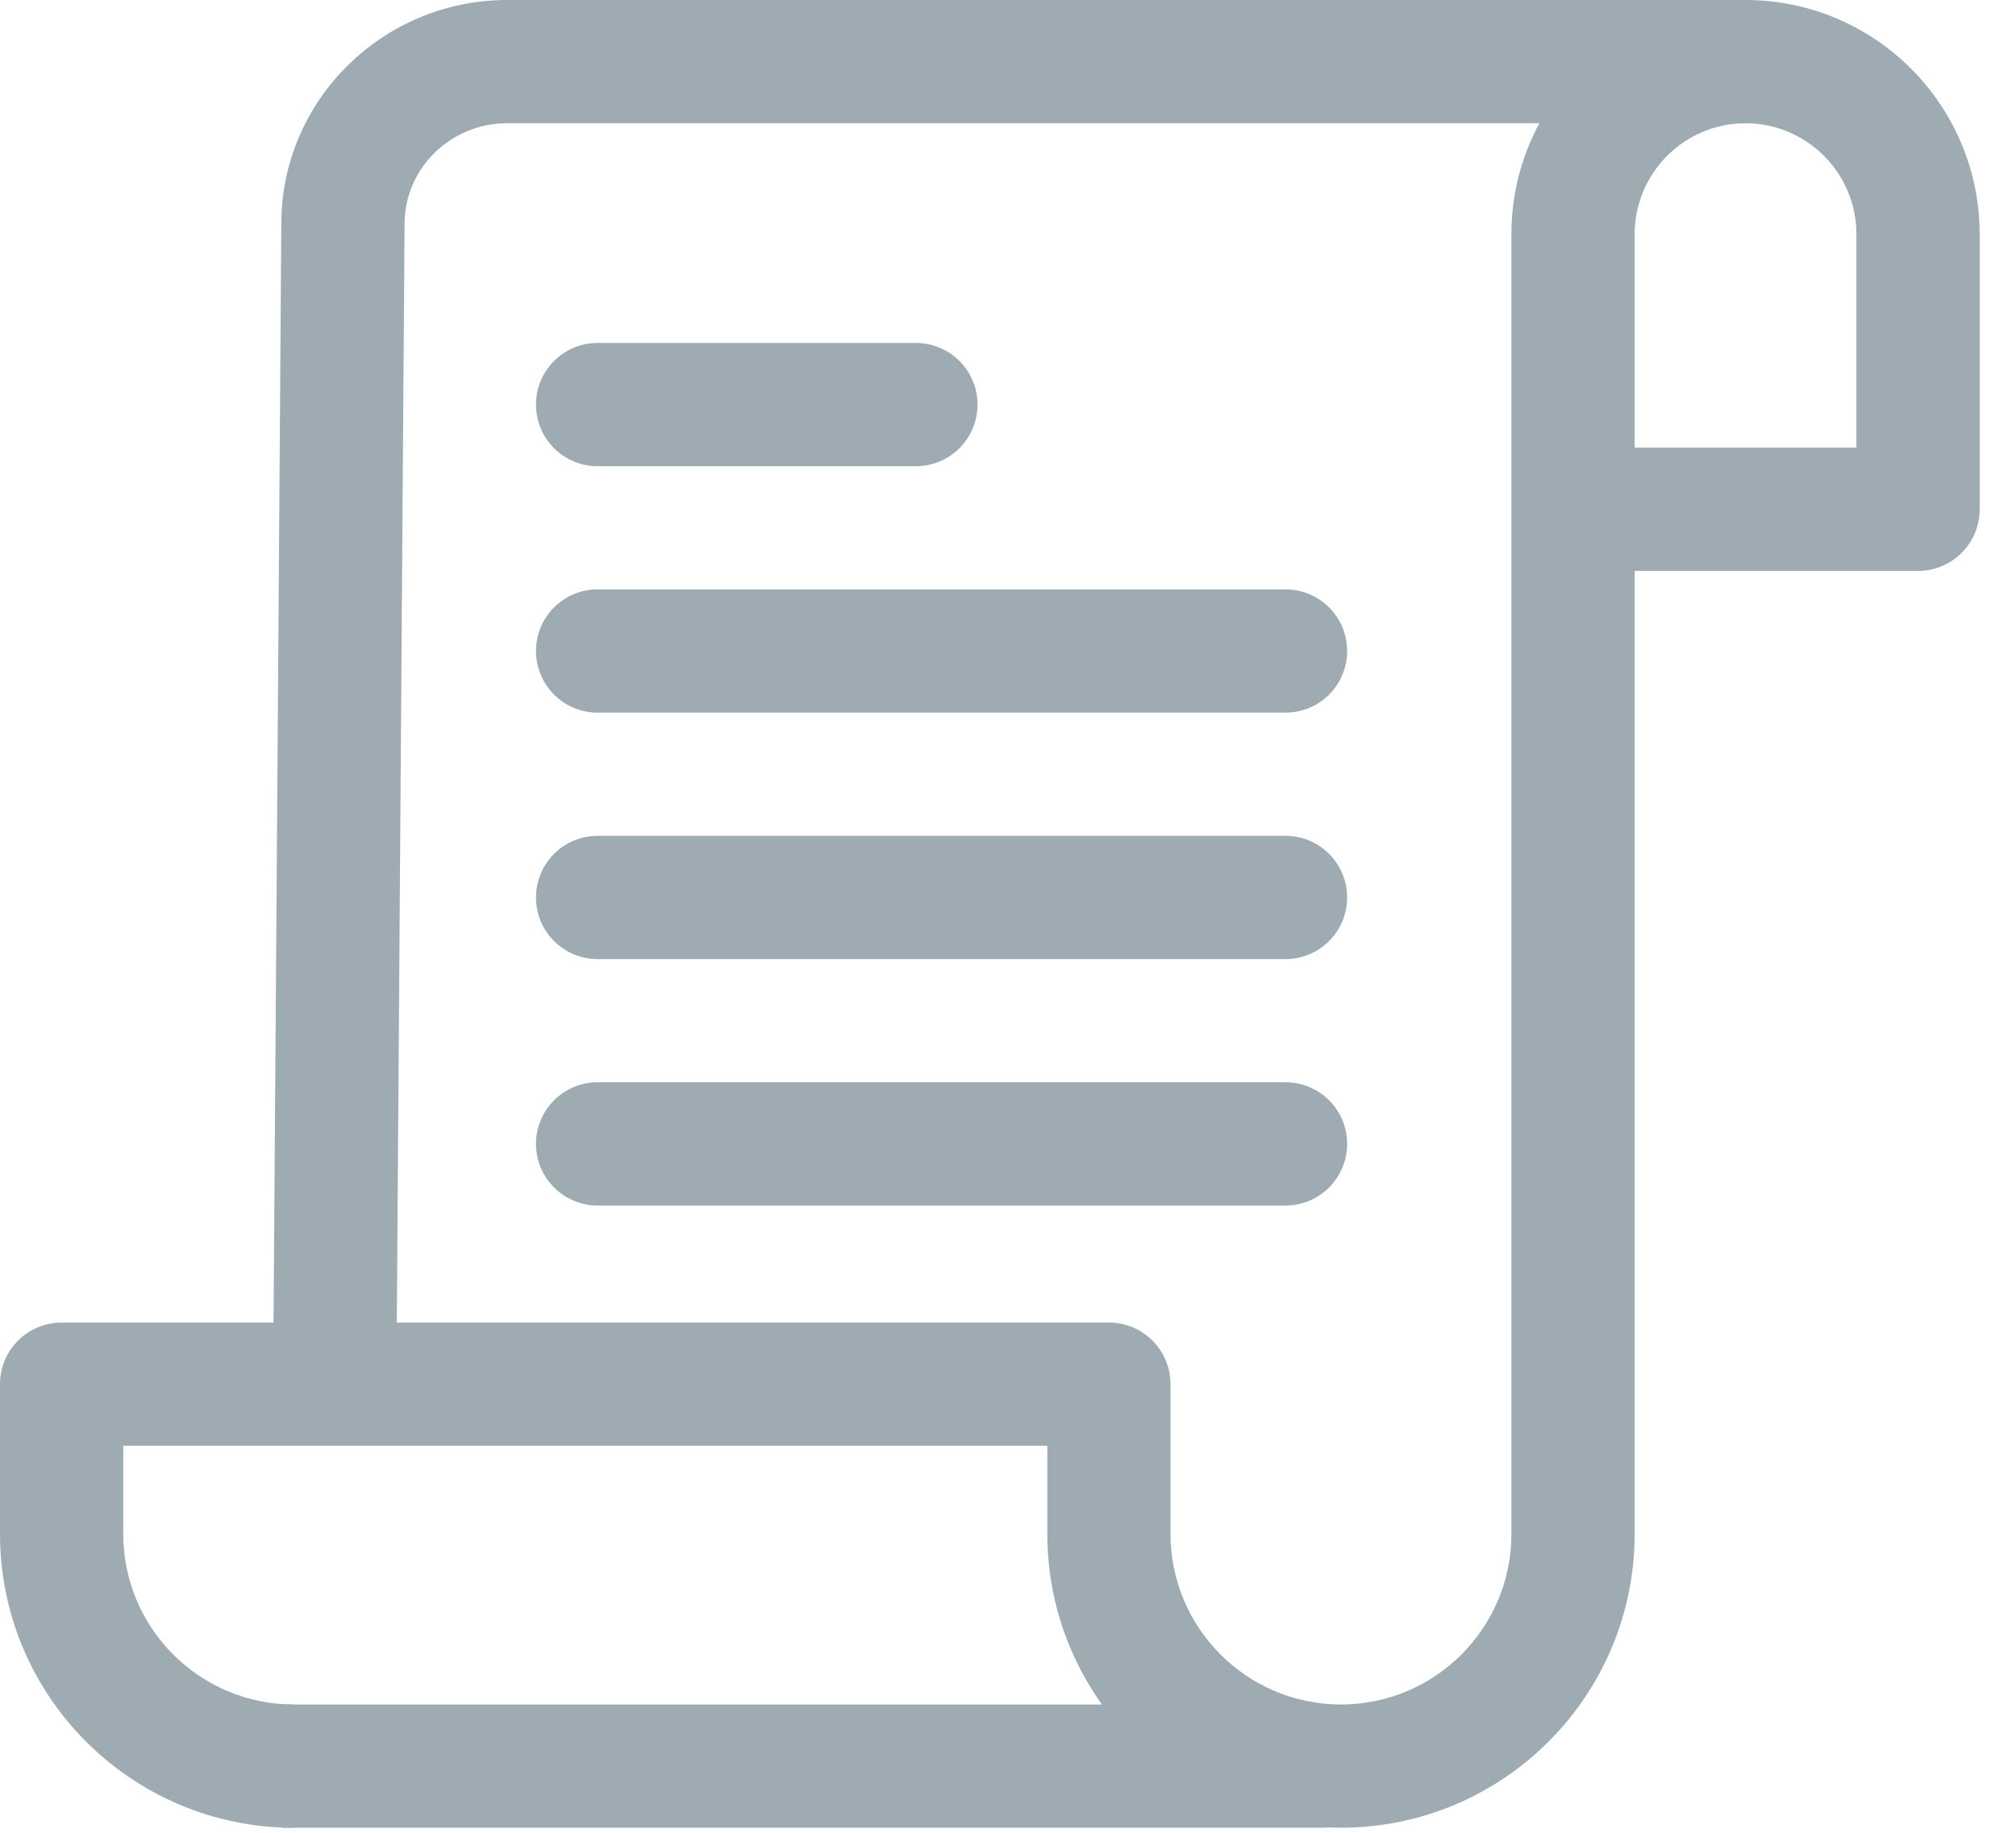
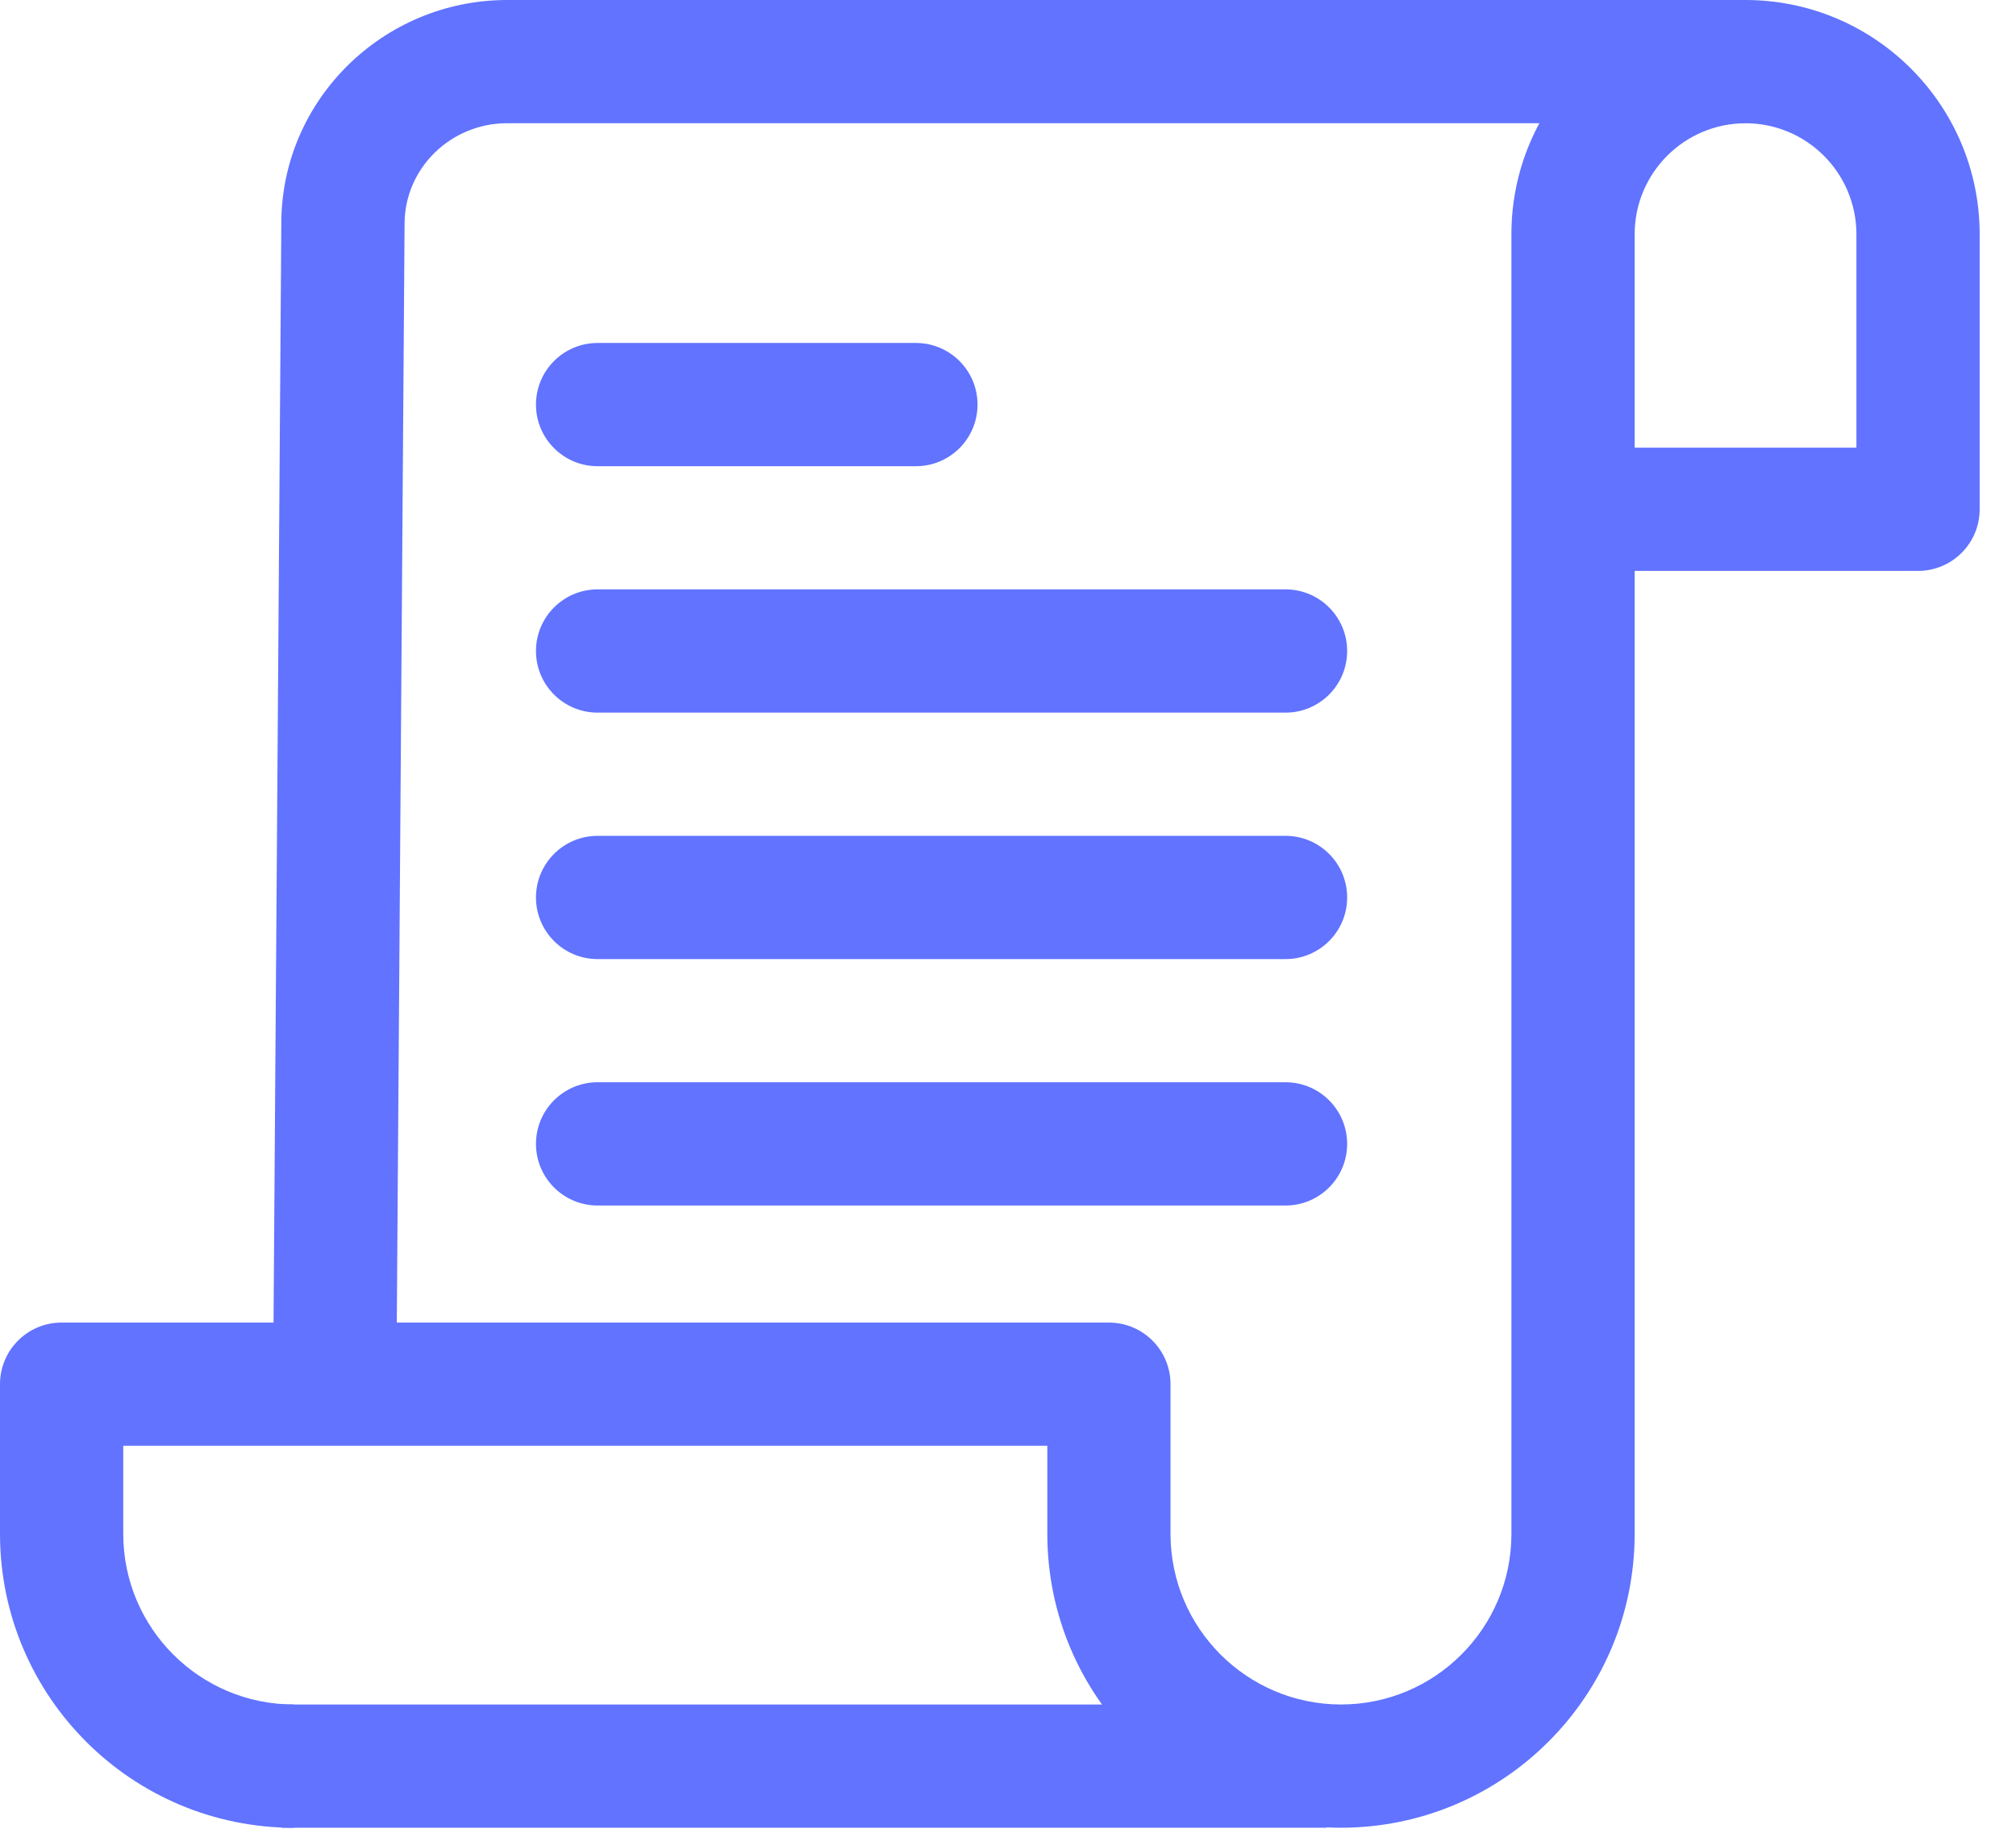
<svg xmlns="http://www.w3.org/2000/svg" width="44" height="40">
-   <g fill="#9EABB2" fill-rule="nonzero">
+   <g fill="#6173FF" fill-rule="nonzero">
    <path d="M11.07 0C8.353 0 6.14 2.192 6.14 4.876l-.179 25.278 2.69.02.179-25.289c0-1.21 1.005-2.196 2.24-2.196h27.027V0H11.071z" />
    <path d="M38.097 0a5.115 5.115 0 00-5.11 5.11v28.37c0 2.052-1.668 3.72-3.72 3.72a3.725 3.725 0 01-3.72-3.72V30.21c0-.743-.601-1.345-1.344-1.345H1.345C.602 28.864 0 29.466 0 30.21v3.272a6.417 6.417 0 006.41 6.409V37.2a3.724 3.724 0 01-3.72-3.72v-1.927h20.168v1.928a6.417 6.417 0 006.41 6.409 6.417 6.417 0 006.409-6.41V12.46h6.185c.743 0 1.345-.602 1.345-1.345V5.11A5.115 5.115 0 0038.097 0zm2.42 9.77h-4.84V5.11a2.423 2.423 0 012.42-2.42 2.423 2.423 0 012.42 2.42v4.66z" />
    <path d="M6.14 37.201h22.813v2.689H6.14zM19.99 7.485h-6.947a1.345 1.345 0 100 2.69h6.947a1.345 1.345 0 100-2.69zM28.057 12.863H13.043a1.345 1.345 0 100 2.69h15.014a1.345 1.345 0 100-2.69zM28.057 18.242H13.043a1.345 1.345 0 100 2.69h15.014a1.344 1.344 0 100-2.69zM28.057 23.62H13.043a1.345 1.345 0 100 2.69h15.014a1.345 1.345 0 100-2.69z" />
  </g>
</svg>
